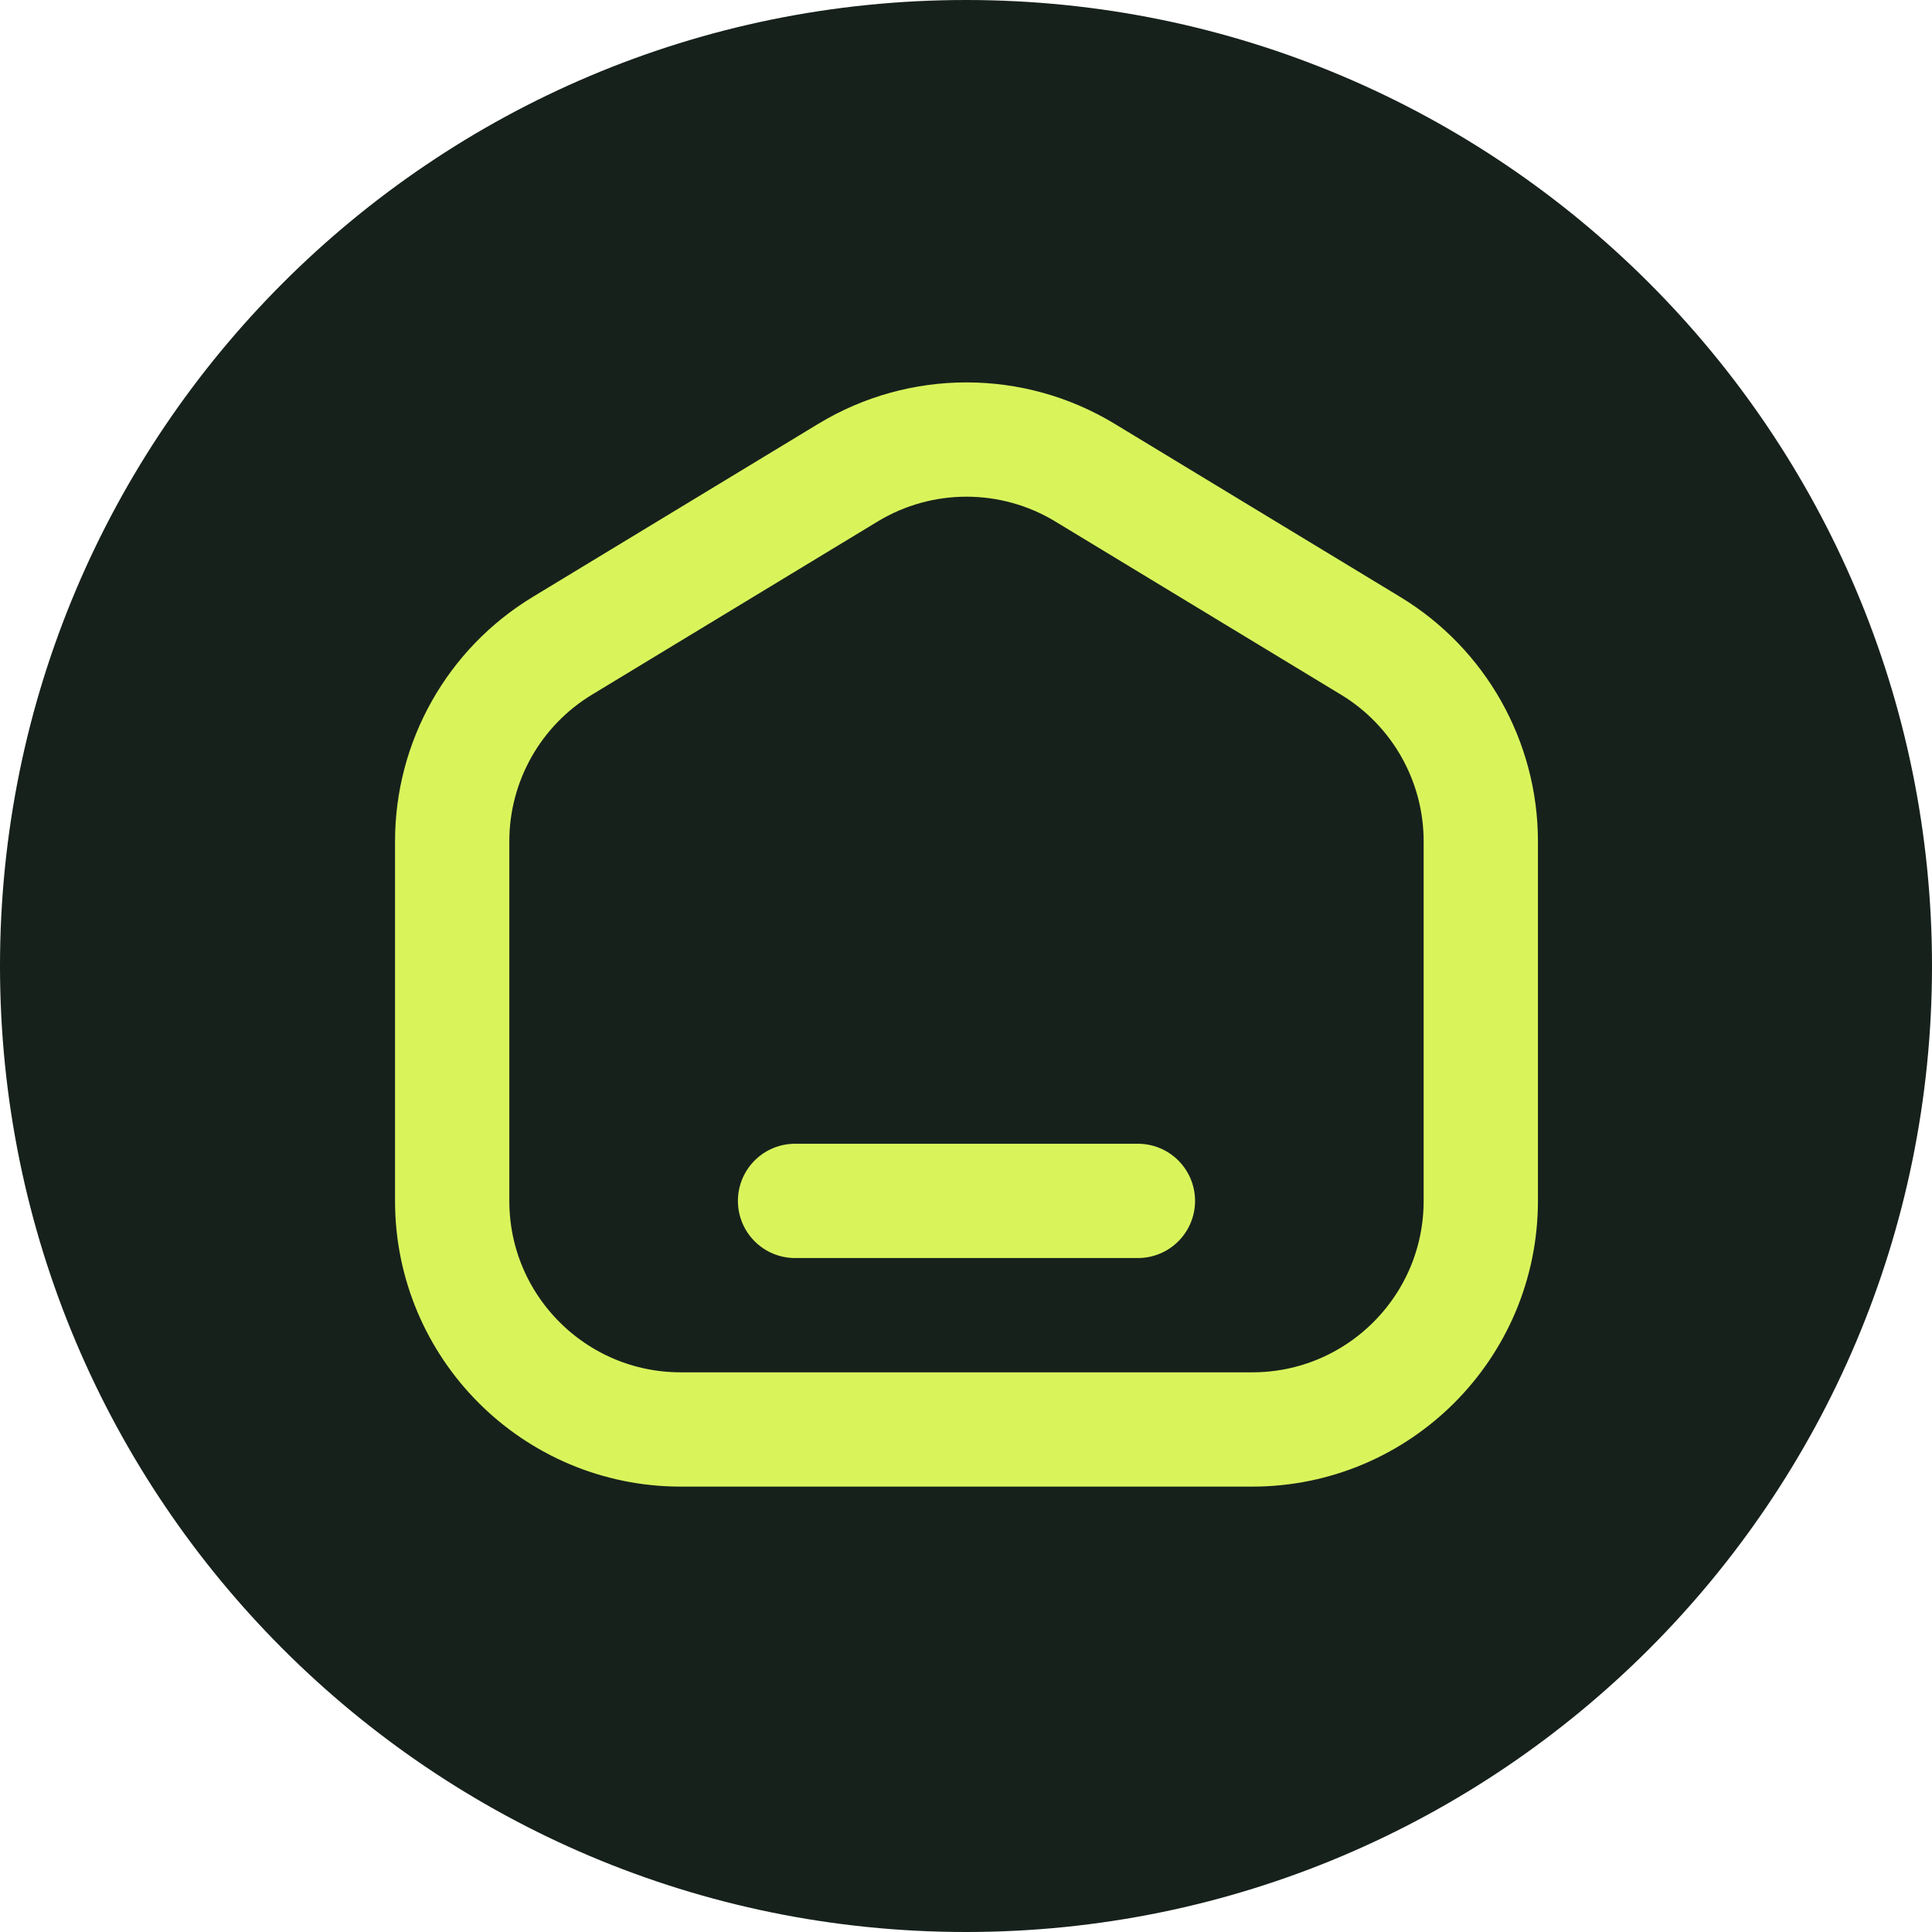
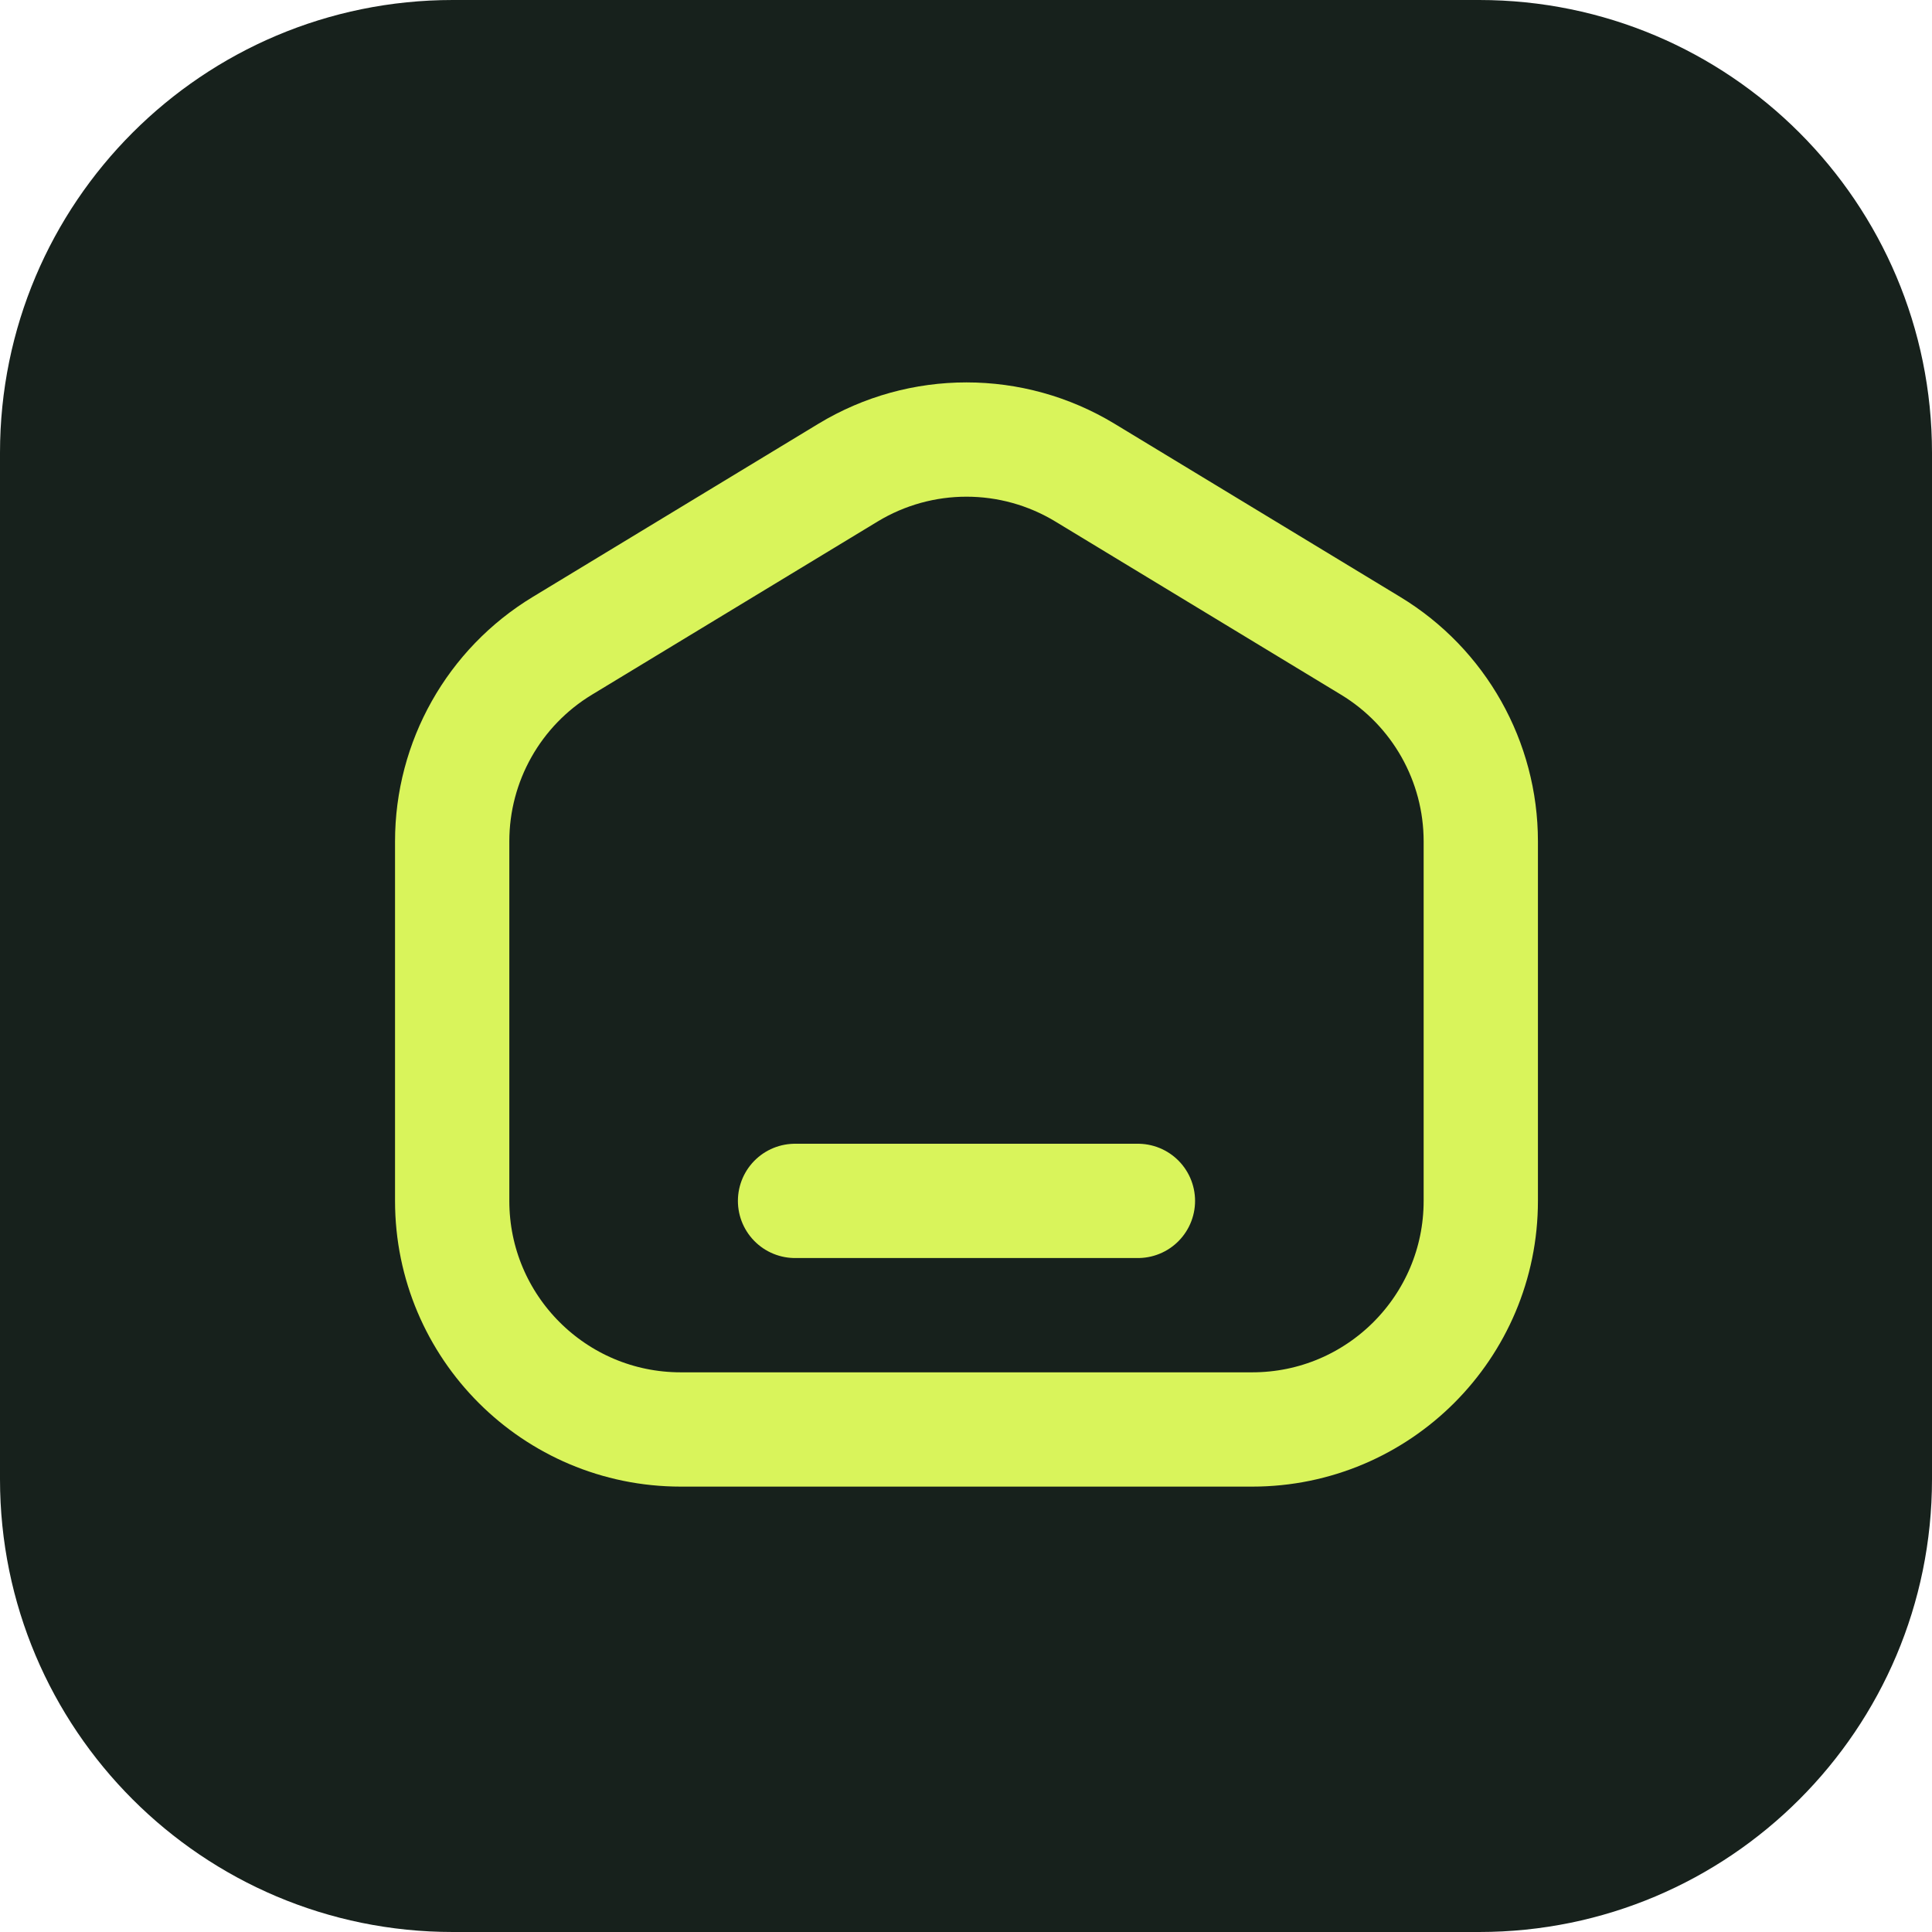
<svg xmlns="http://www.w3.org/2000/svg" viewBox="0 0 64 64">
-   <circle cx="32" cy="32" r="32" fill="#17211c" />
+   <rect width="64" height="64" rx="15" fill="#17211c" />
  <g transform="translate(9.3,7.6) scale(1.893)" fill="none" stroke="#d9f45b" stroke-width="2" stroke-linecap="round" stroke-linejoin="round">
    <path d="M17 21H7C4.791 21 3 19.209 3 17V10.708C3 9.309 3.731 8.012 4.927 7.287L9.927 4.256C11.201 3.484 12.799 3.484 14.073 4.256L19.073 7.287C20.269 8.012 21 9.309 21 10.708V17C21 19.209 19.209 21 17 21Z" />
    <path d="M9 17H15" />
  </g>
</svg>
